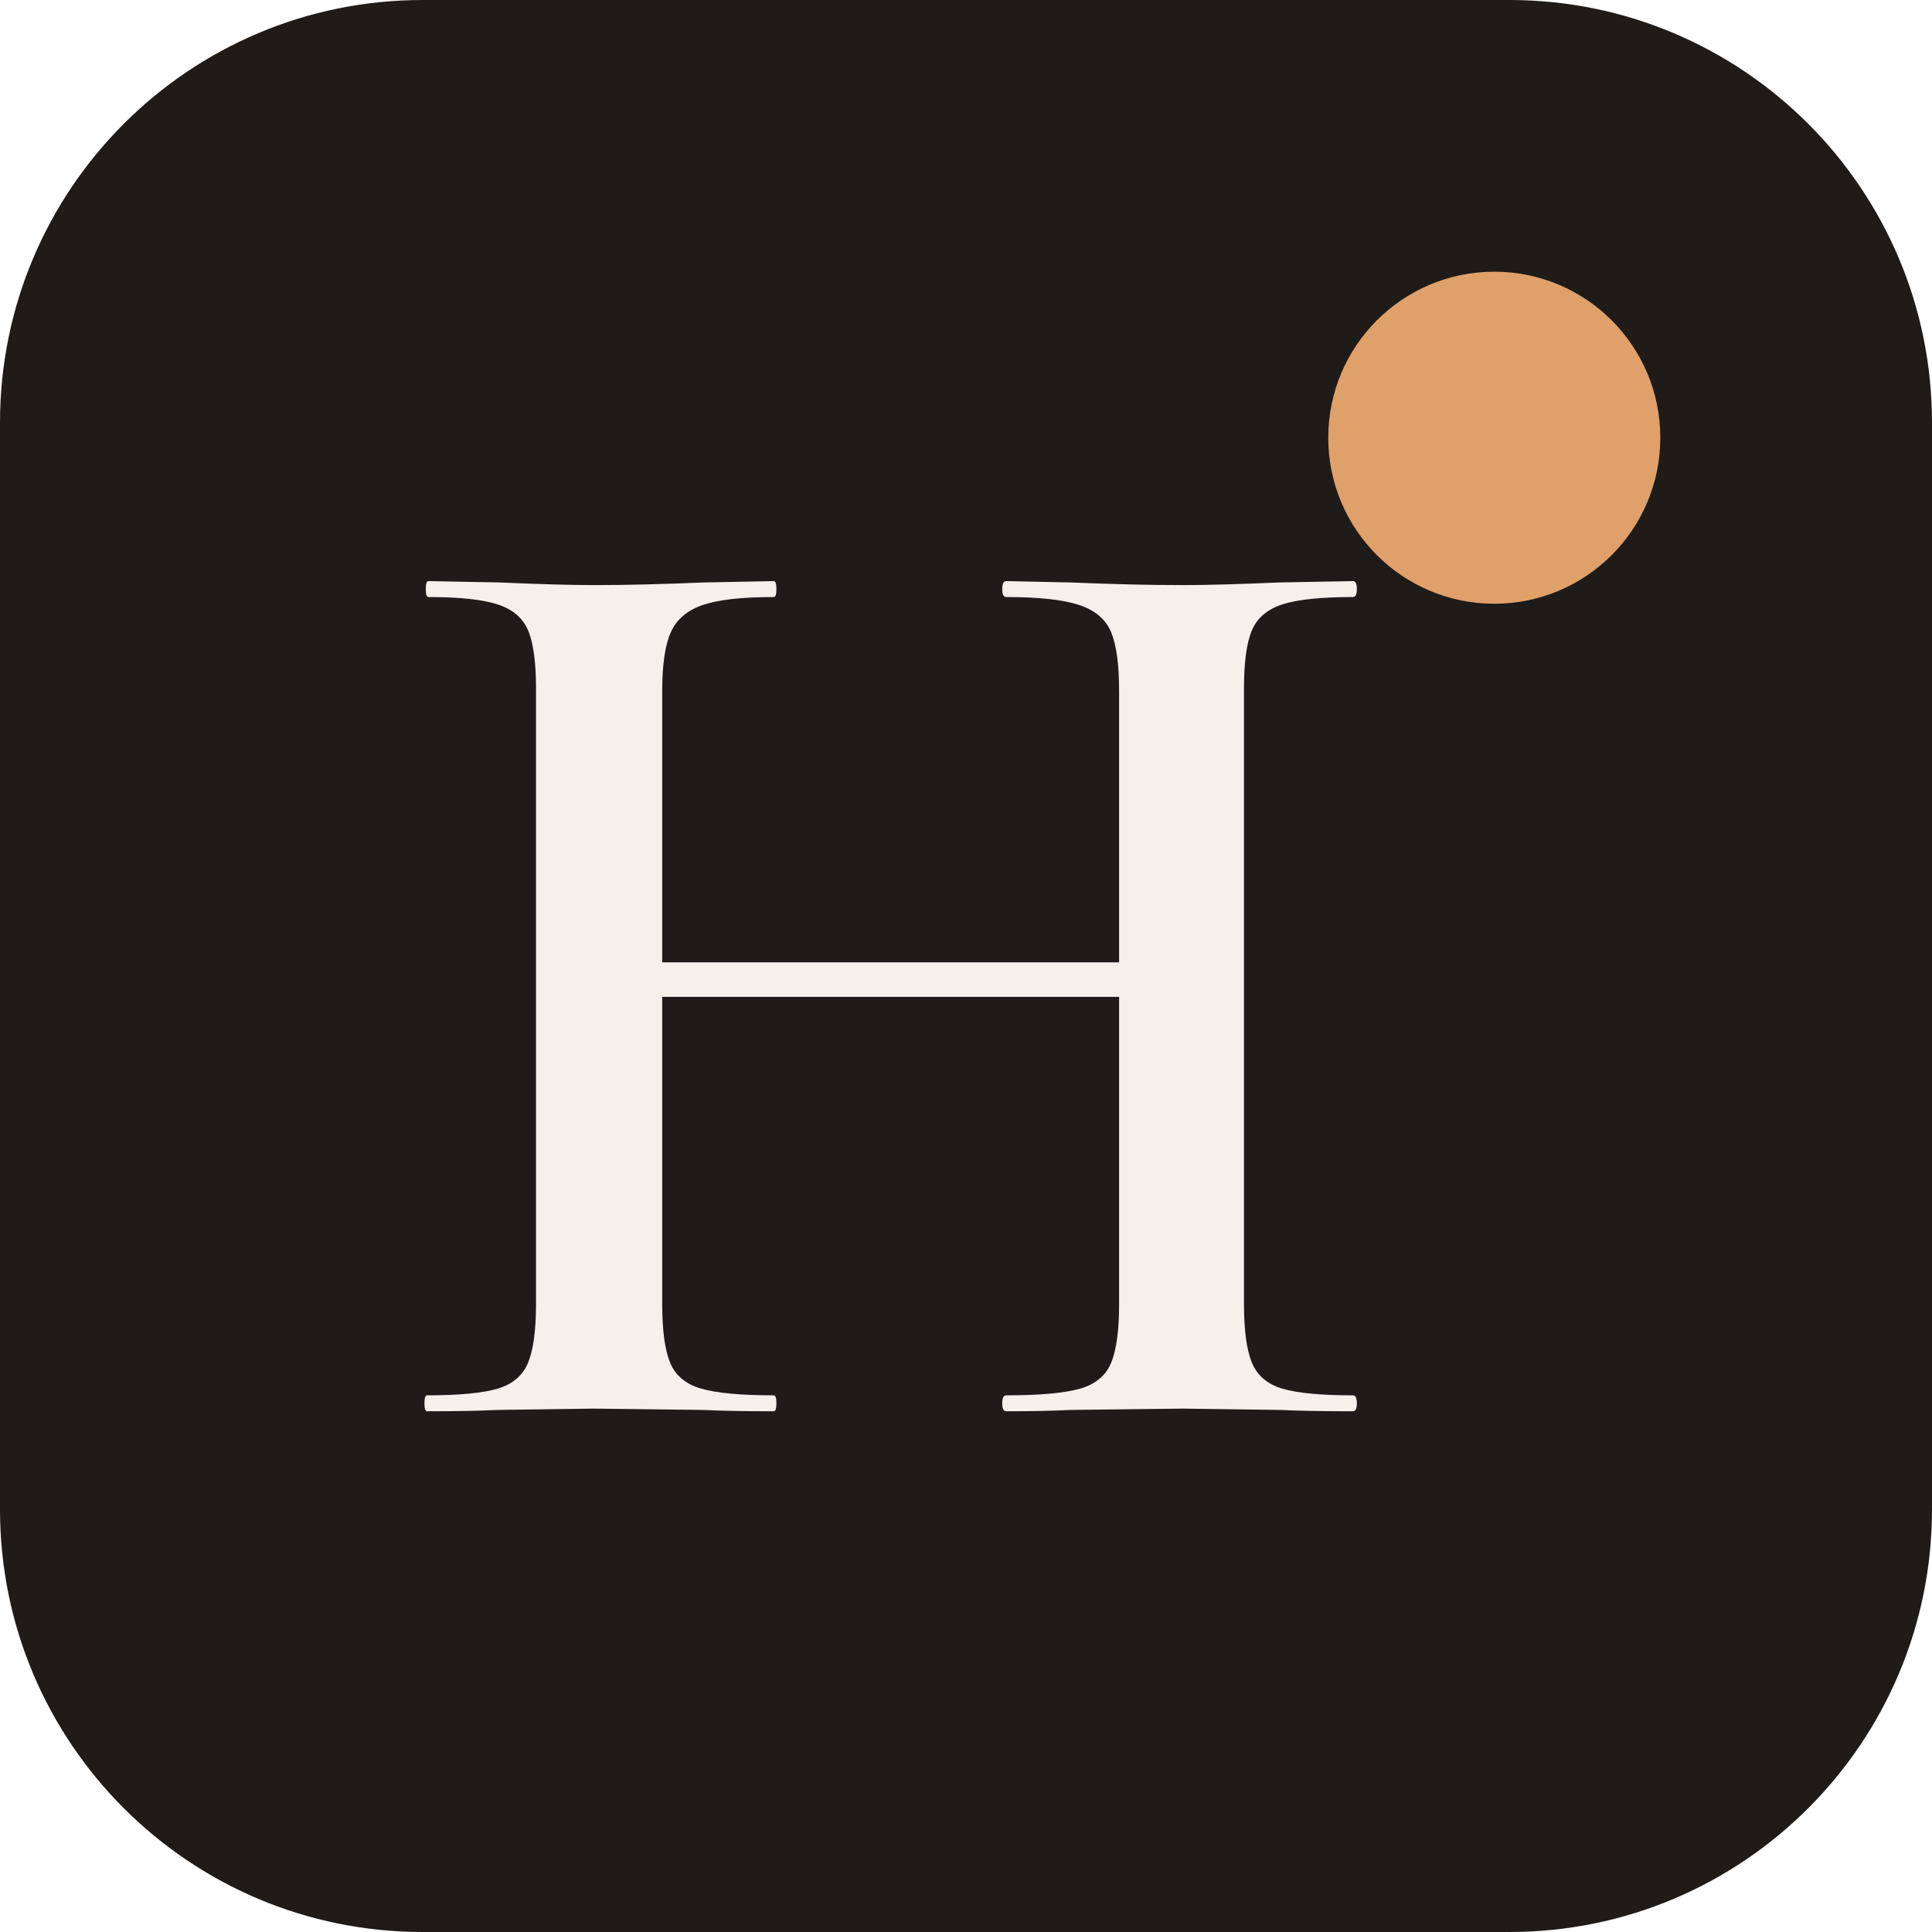
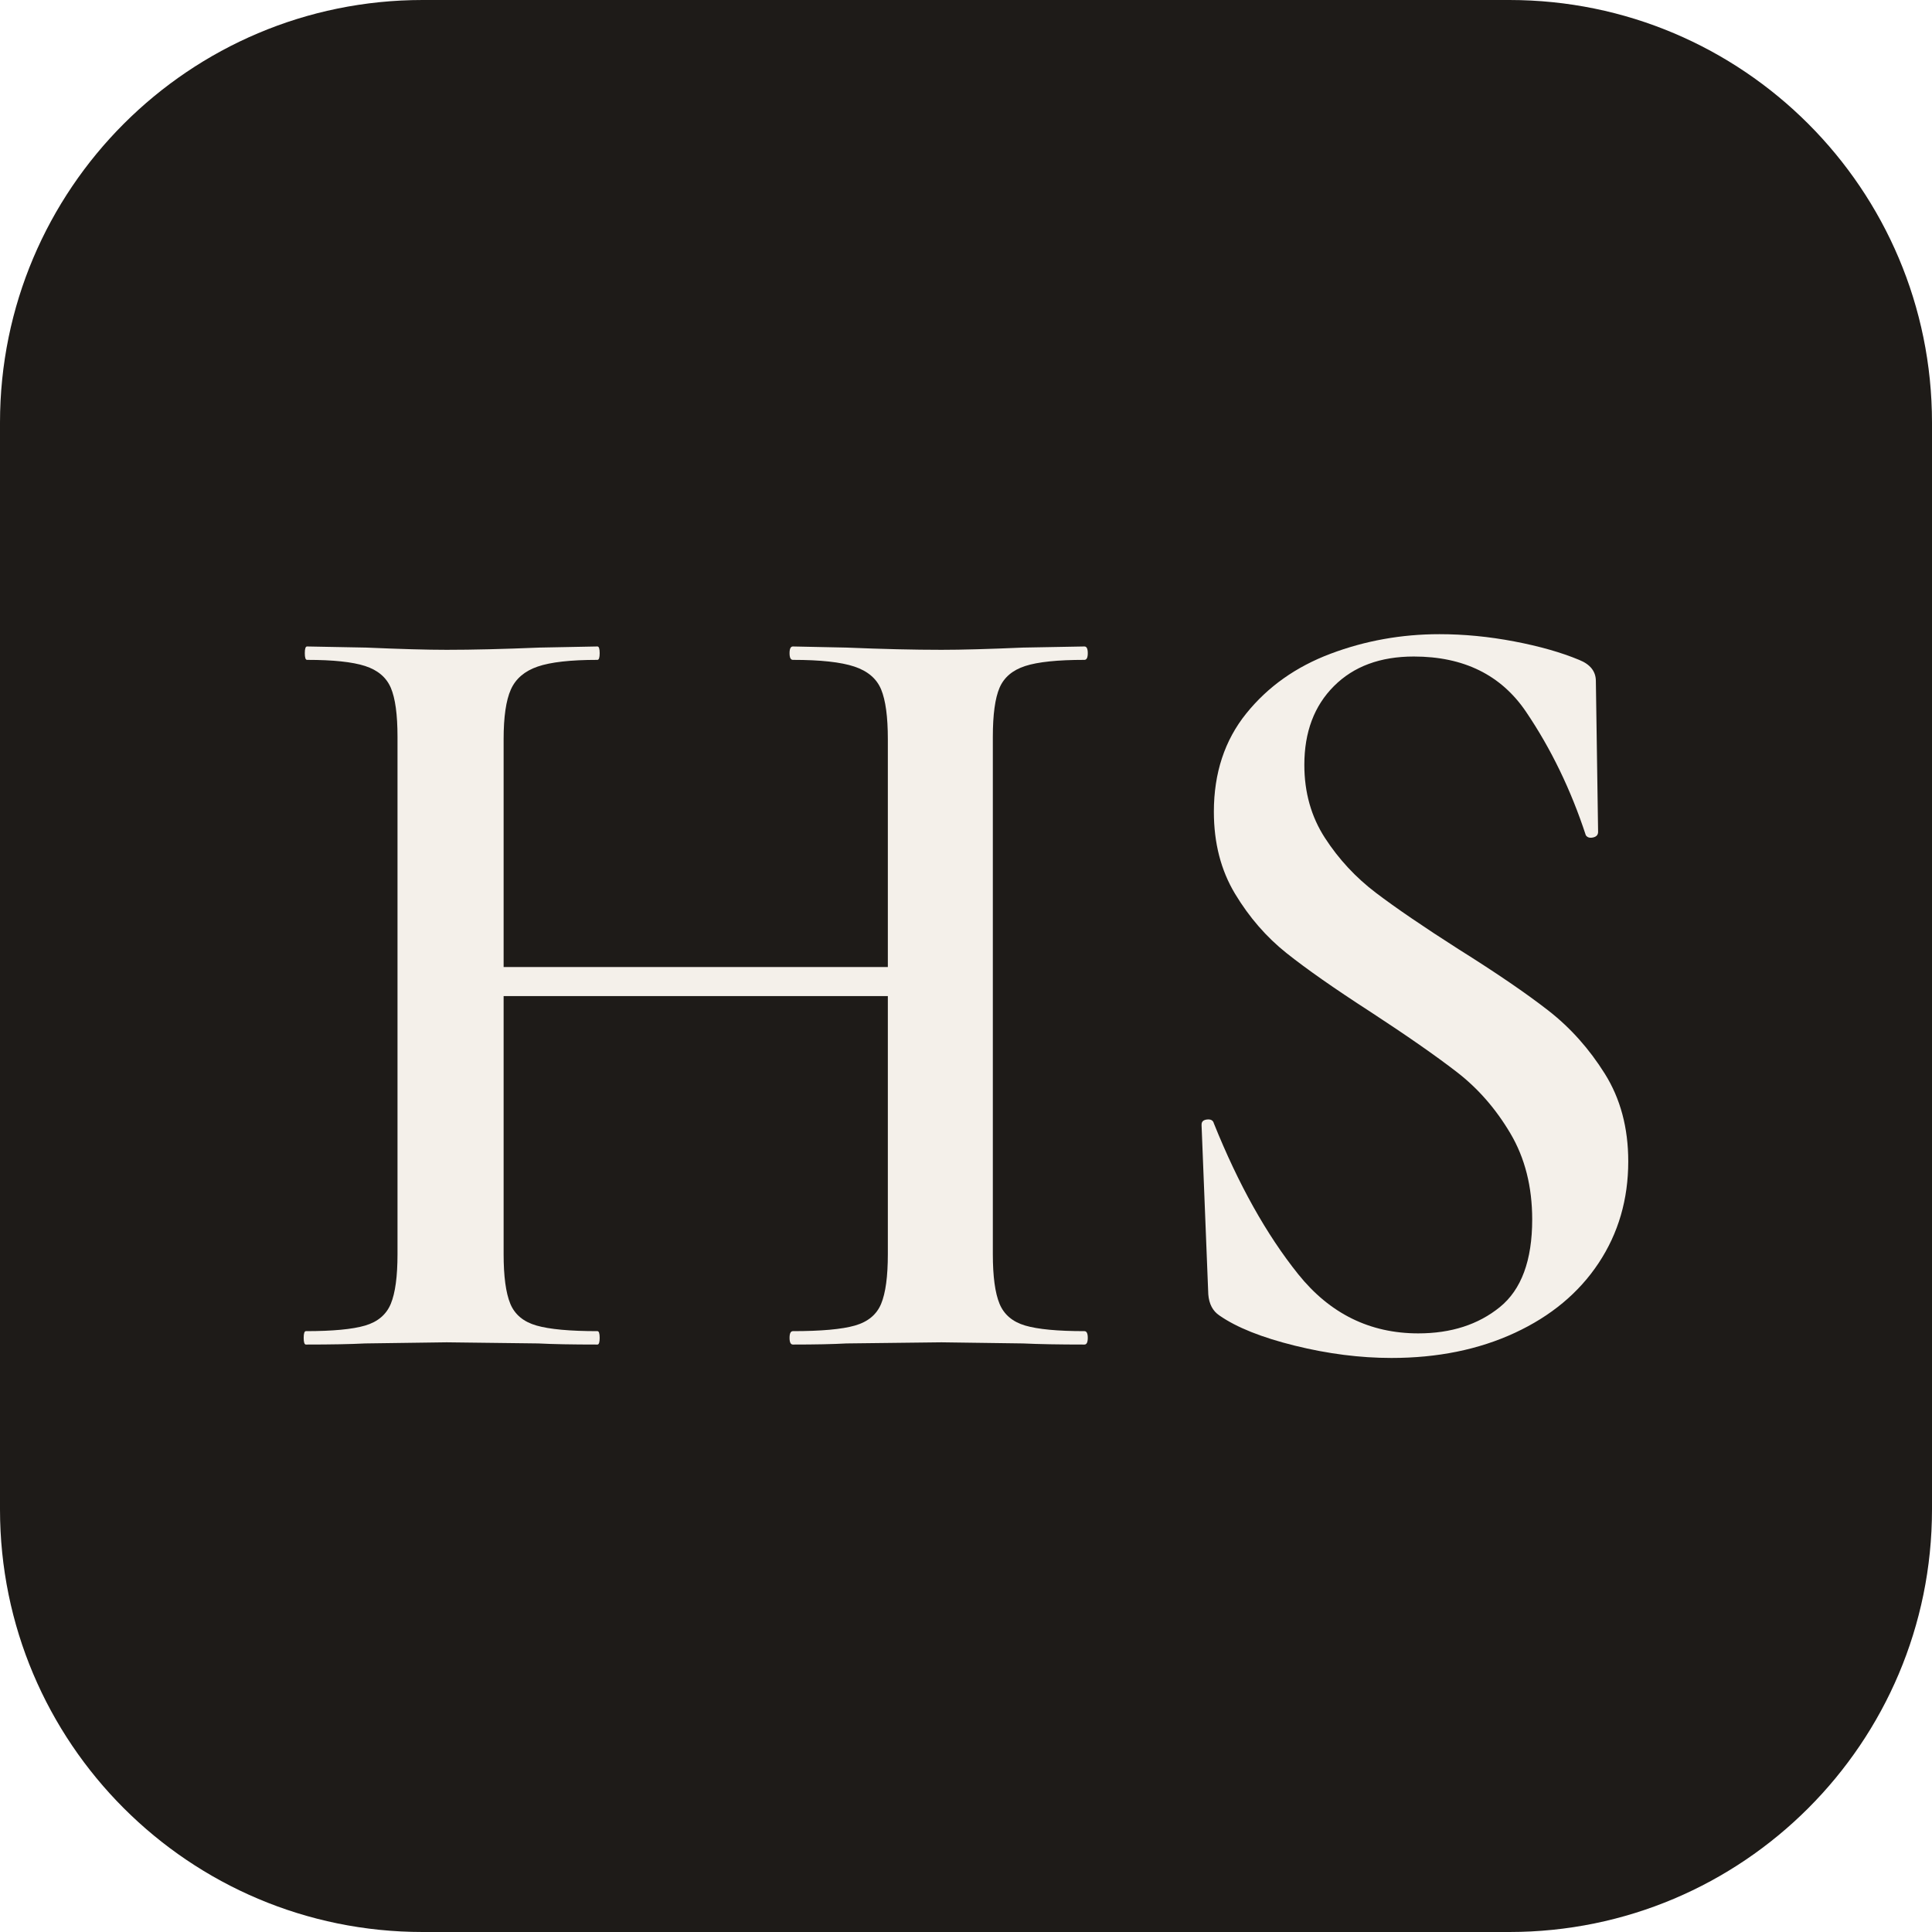
<svg xmlns="http://www.w3.org/2000/svg" viewBox="0 0 64 64">
  <rect width="64" height="64" rx="14" fill="#1E1B18" />
  <g fill="#F4F0EA">
-     <path transform="translate(12.74 46.75) scale(0.044 -0.044)" d="M468 613Q465 613 465.0 619.0Q465 625 468 625L516 624Q564 622 601 622Q628 622 674 624L729 625Q732 625 732.0 619.0Q732 613 729 613Q693 613 676.0 607.5Q659 602 653.0 588.0Q647 574 647 544V81Q647 51 653.0 36.5Q659 22 676.0 17.0Q693 12 729 12Q732 12 732.0 6.0Q732 0 729 0Q695 0 674 1L601 2L516 1Q498 0 468 0Q465 0 465.0 6.0Q465 12 468 12Q506 12 523.5 17.0Q541 22 547.0 36.5Q553 51 553 81V542Q553 572 547.0 586.5Q541 601 523.0 607.0Q505 613 468 613ZM158 338H596V312H158ZM33 613Q31 613 31.0 619.0Q31 625 33 625L86 624Q132 622 158 622Q193 622 241 624L293 625Q295 625 295.0 619.0Q295 613 293 613Q257 613 239.5 607.0Q222 601 215.5 586.5Q209 572 209 542V81Q209 51 215.0 36.5Q221 22 238.5 17.0Q256 12 293 12Q295 12 295.0 6.0Q295 0 293 0Q259 0 240 1L158 2L85 1Q66 0 32 0Q30 0 30.0 6.0Q30 12 32 12Q68 12 85.0 17.0Q102 22 108.0 36.5Q114 51 114 81V544Q114 574 108.0 588.0Q102 602 85.0 607.5Q68 613 33 613Z" />
+     <path transform="translate(8.95 44.54) scale(0.037 -0.037)" d="M468 613Q465 613 465.0 619.0Q465 625 468 625L516 624Q564 622 601 622Q628 622 674 624L729 625Q732 625 732.0 619.0Q732 613 729 613Q693 613 676.0 607.5Q659 602 653.0 588.0Q647 574 647 544V81Q647 51 653.0 36.5Q659 22 676.0 17.0Q693 12 729 12Q732 12 732.0 6.0Q732 0 729 0Q695 0 674 1L601 2L516 1Q498 0 468 0Q465 0 465.0 6.0Q465 12 468 12Q506 12 523.5 17.0Q541 22 547.0 36.5Q553 51 553 81V542Q553 572 547.0 586.5Q541 601 523.0 607.0Q505 613 468 613ZM158 338H596V312H158ZM33 613Q31 613 31.0 619.0Q31 625 33 625L86 624Q132 622 158 622Q193 622 241 624L293 625Q295 625 295.0 619.0Q295 613 293 613Q257 613 239.5 607.0Q222 601 215.5 586.5Q209 572 209 542V81Q209 51 215.0 36.5Q221 22 238.5 17.0Q256 12 293 12Q295 12 295.0 6.0Q295 0 293 0Q259 0 240 1L158 2L85 1Q66 0 32 0Q30 0 30.0 6.0Q30 12 32 12Q68 12 85.0 17.0Q102 22 108.0 36.5Q114 51 114 81V544Q114 574 108.0 588.0Q102 602 85.0 607.5Q68 613 33 613Z" />
+     <path transform="translate(37.14 44.54) scale(0.037 -0.037)" d="M302 354Q353 322 382.5 299.0Q412 276 433.0 242.5Q454 209 454 164Q454 113 427.5 73.0Q401 33 352.5 10.5Q304 -12 242 -12Q200 -12 155.5 -1.0Q111 10 88 26Q79 32 78 45L72 196V197Q72 201 77.0 201.5Q82 202 83 198Q116 116 158.5 63.0Q201 10 266 10Q310 10 339.0 33.5Q368 57 368 112Q368 156 348.5 189.0Q329 222 300.5 244.0Q272 266 223 298Q175 329 148.0 350.5Q121 372 102.0 403.5Q83 435 83 477Q83 529 112.0 565.0Q141 601 187.5 618.5Q234 636 285 636Q318 636 352.0 629.5Q386 623 410 613Q425 607 425 594L427 459Q427 455 422.5 454.0Q418 453 416 456Q396 517 362.5 566.5Q329 616 262 616Q217 616 190.5 589.5Q164 563 164 519Q164 482 182.5 453.5Q201 425 228.0 404.5Q255 384 302 354Z" />
  </g>
-   <circle cx="49.5" cy="14.5" r="5.5" fill="#E0A06A" />
</svg>
